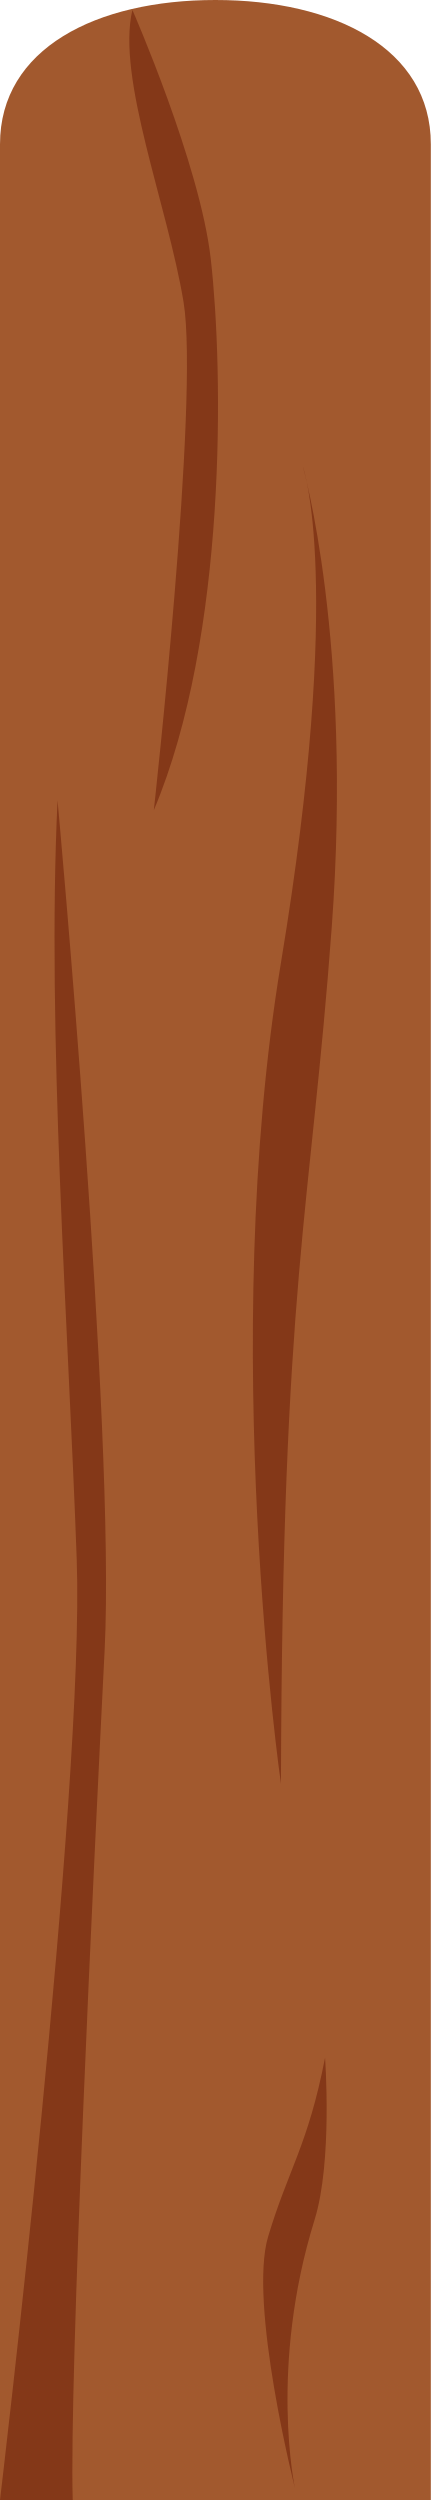
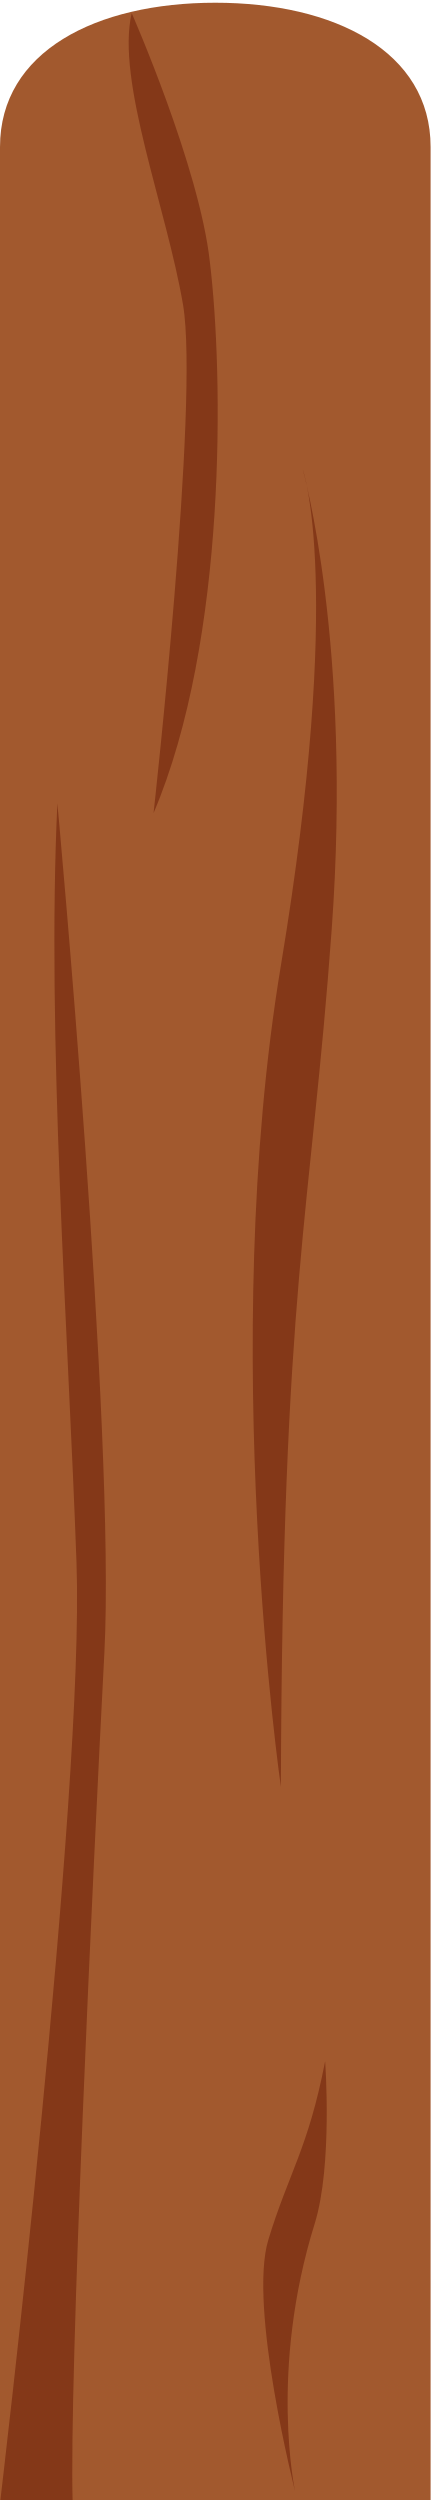
- <svg xmlns="http://www.w3.org/2000/svg" version="1.1" id="Laag_1" x="0px" y="0px" viewBox="0 0 78.85 457.54" style="enable-background:new 0 0 78.85 457.54;" xml:space="preserve">
+ <svg xmlns="http://www.w3.org/2000/svg" version="1.1" id="Laag_1" x="0px" y="0px" viewBox="0 0 78.8 457.5" style="enable-background:new 0 0 78.8 457.5;" xml:space="preserve">
  <style type="text/css">
	.st0{fill:#A2592E;}
	.st1{fill:#843818;}
- 	.st2{fill:#A7A123;}
- 	.st3{fill:#B6B22D;}
- 	.st4{fill:#B2B2B2;}
- 	.st5{fill:#989898;}
- 	.st6{fill:none;}
</style>
  <g>
-     <path class="st0" d="M0,457.54V26.4C0,8.86,17.65,0,39.42,0h0C61.2,0,78.85,8.86,78.85,26.4v431.14H0z" />
-     <path class="st1" d="M0,457.54c0,0,15.54-129.86,14.04-172.15s-5.52-96.64-3.51-138.92c0,0,10.65,115.57,8.62,155.54   s-6.51,133.11-5.84,155.54H0z" />
-     <path class="st1" d="M28.15,148.28c0,0,8.38-75.27,5.44-93.02s-12.3-41.01-9.36-53.44c0,0,12.37,28.21,14.34,45.54   C40.92,67.96,41.58,116.43,28.15,148.28z" />
-     <path class="st1" d="M53.98,455.37c0,0-8.56-33.81-4.91-46.03c3.65-12.22,7.3-16.72,10.42-32.74c0,0,1.4,19-1.92,29.67   C49.19,433.25,53.98,455.37,53.98,455.37z" />
-     <path class="st1" d="M51.42,326.48c0,0-11.58-80.36,0-150.3s4.01-90.78,4.01-90.78s9.14,32.02,5.29,84.22   S51.66,234.52,51.42,326.48z" />
+     <path class="st0" d="M0,458.1V26.9C0,9.4,17.6,0.5,39.4,0.5l0,0c21.8,0,39.4,8.9,39.4,26.4v431.1H0z" />
+     <path class="st1" d="M0,458.1c0,0,15.5-129.9,14-172.1S8.5,189.3,10.5,147c0,0,10.7,115.6,8.6,155.5s-6.5,133.1-5.8,155.5L0,458.1   L0,458.1z" />
+     <path class="st1" d="M28.1,148.8c0,0,8.4-75.3,5.4-93s-12.3-41-9.4-53.4c0,0,12.4,28.2,14.3,45.5C40.9,68.5,41.6,117,28.1,148.8z" />
+     <path class="st1" d="M54,455.9c0,0-8.6-33.8-4.9-46s7.3-16.7,10.4-32.7c0,0,1.4,19-1.9,29.7C49.2,433.8,54,455.9,54,455.9z" />
+     <path class="st1" d="M51.4,327c0,0-11.6-80.4,0-150.3s4-90.8,4-90.8s9.1,32,5.3,84.2S51.7,235,51.4,327z" />
  </g>
</svg>
